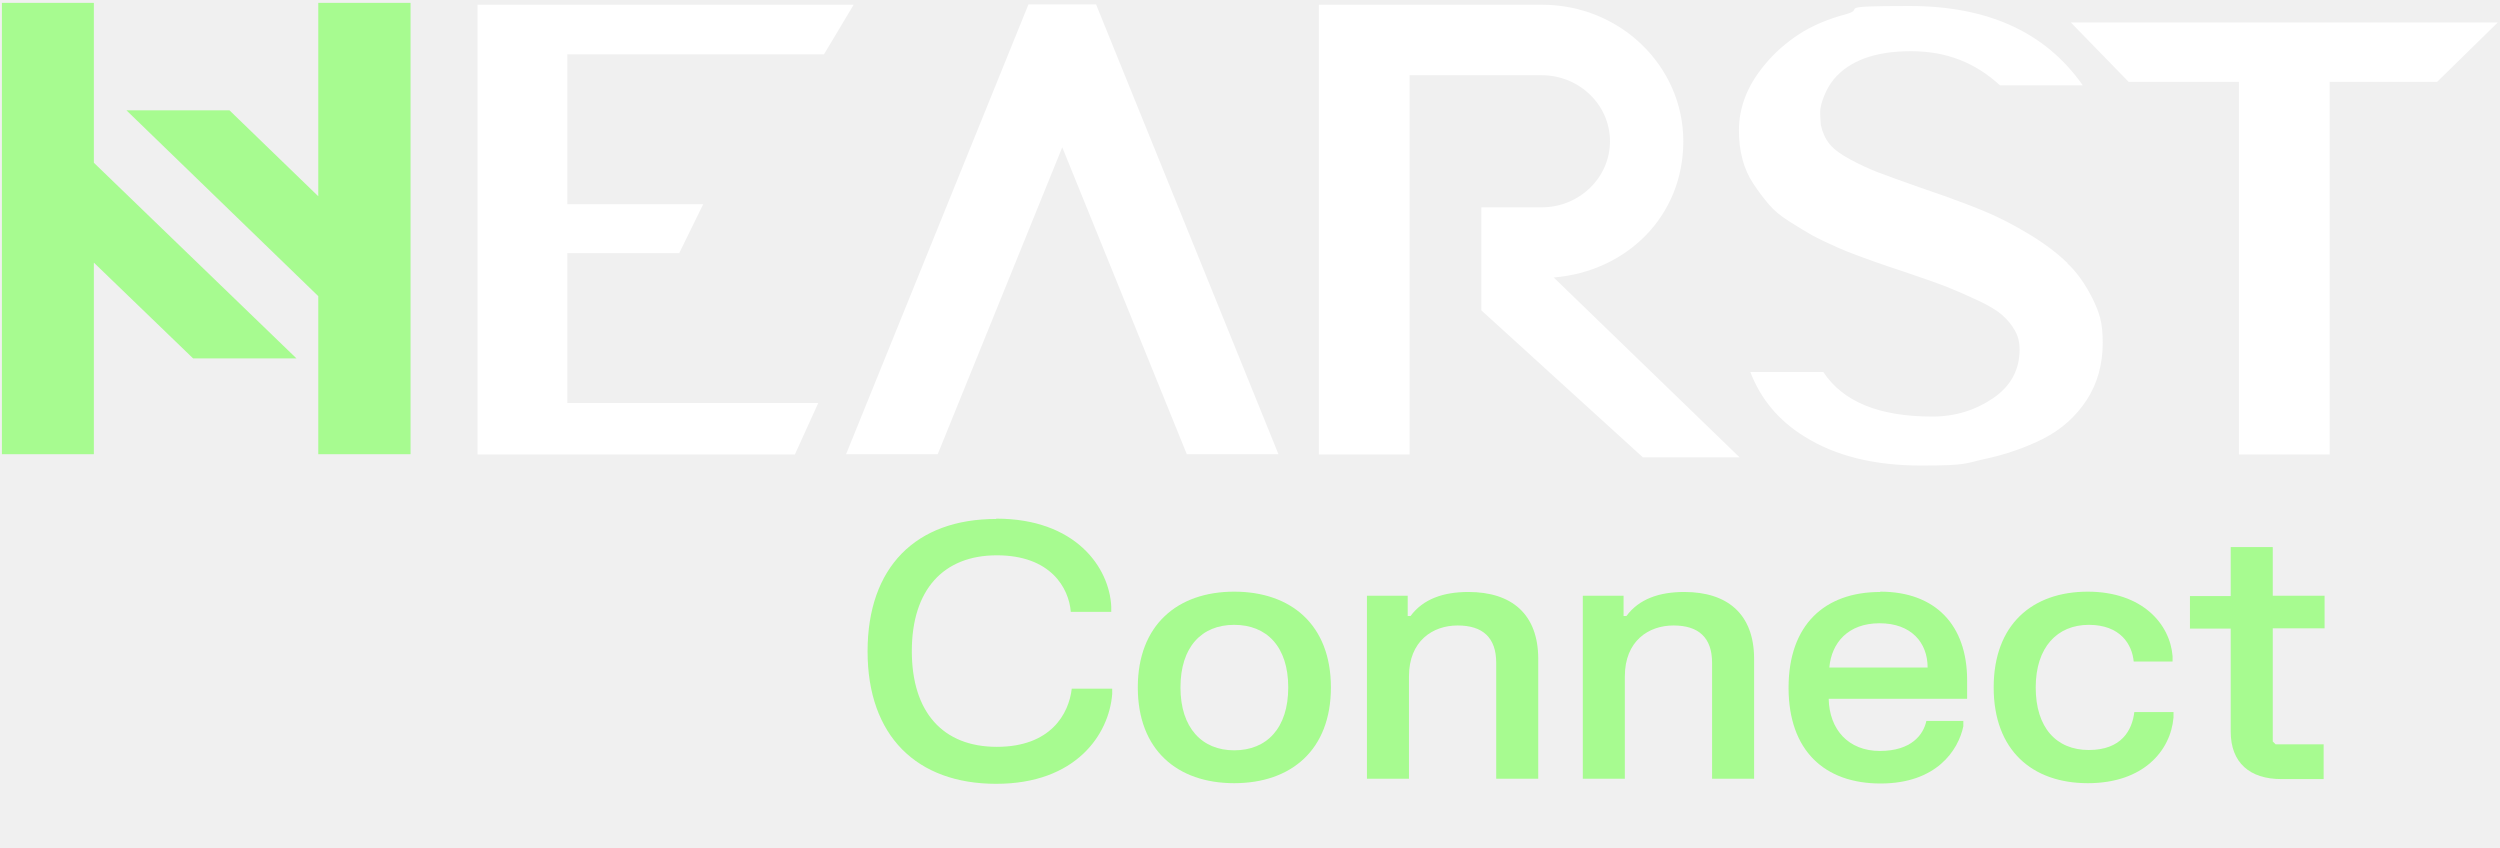
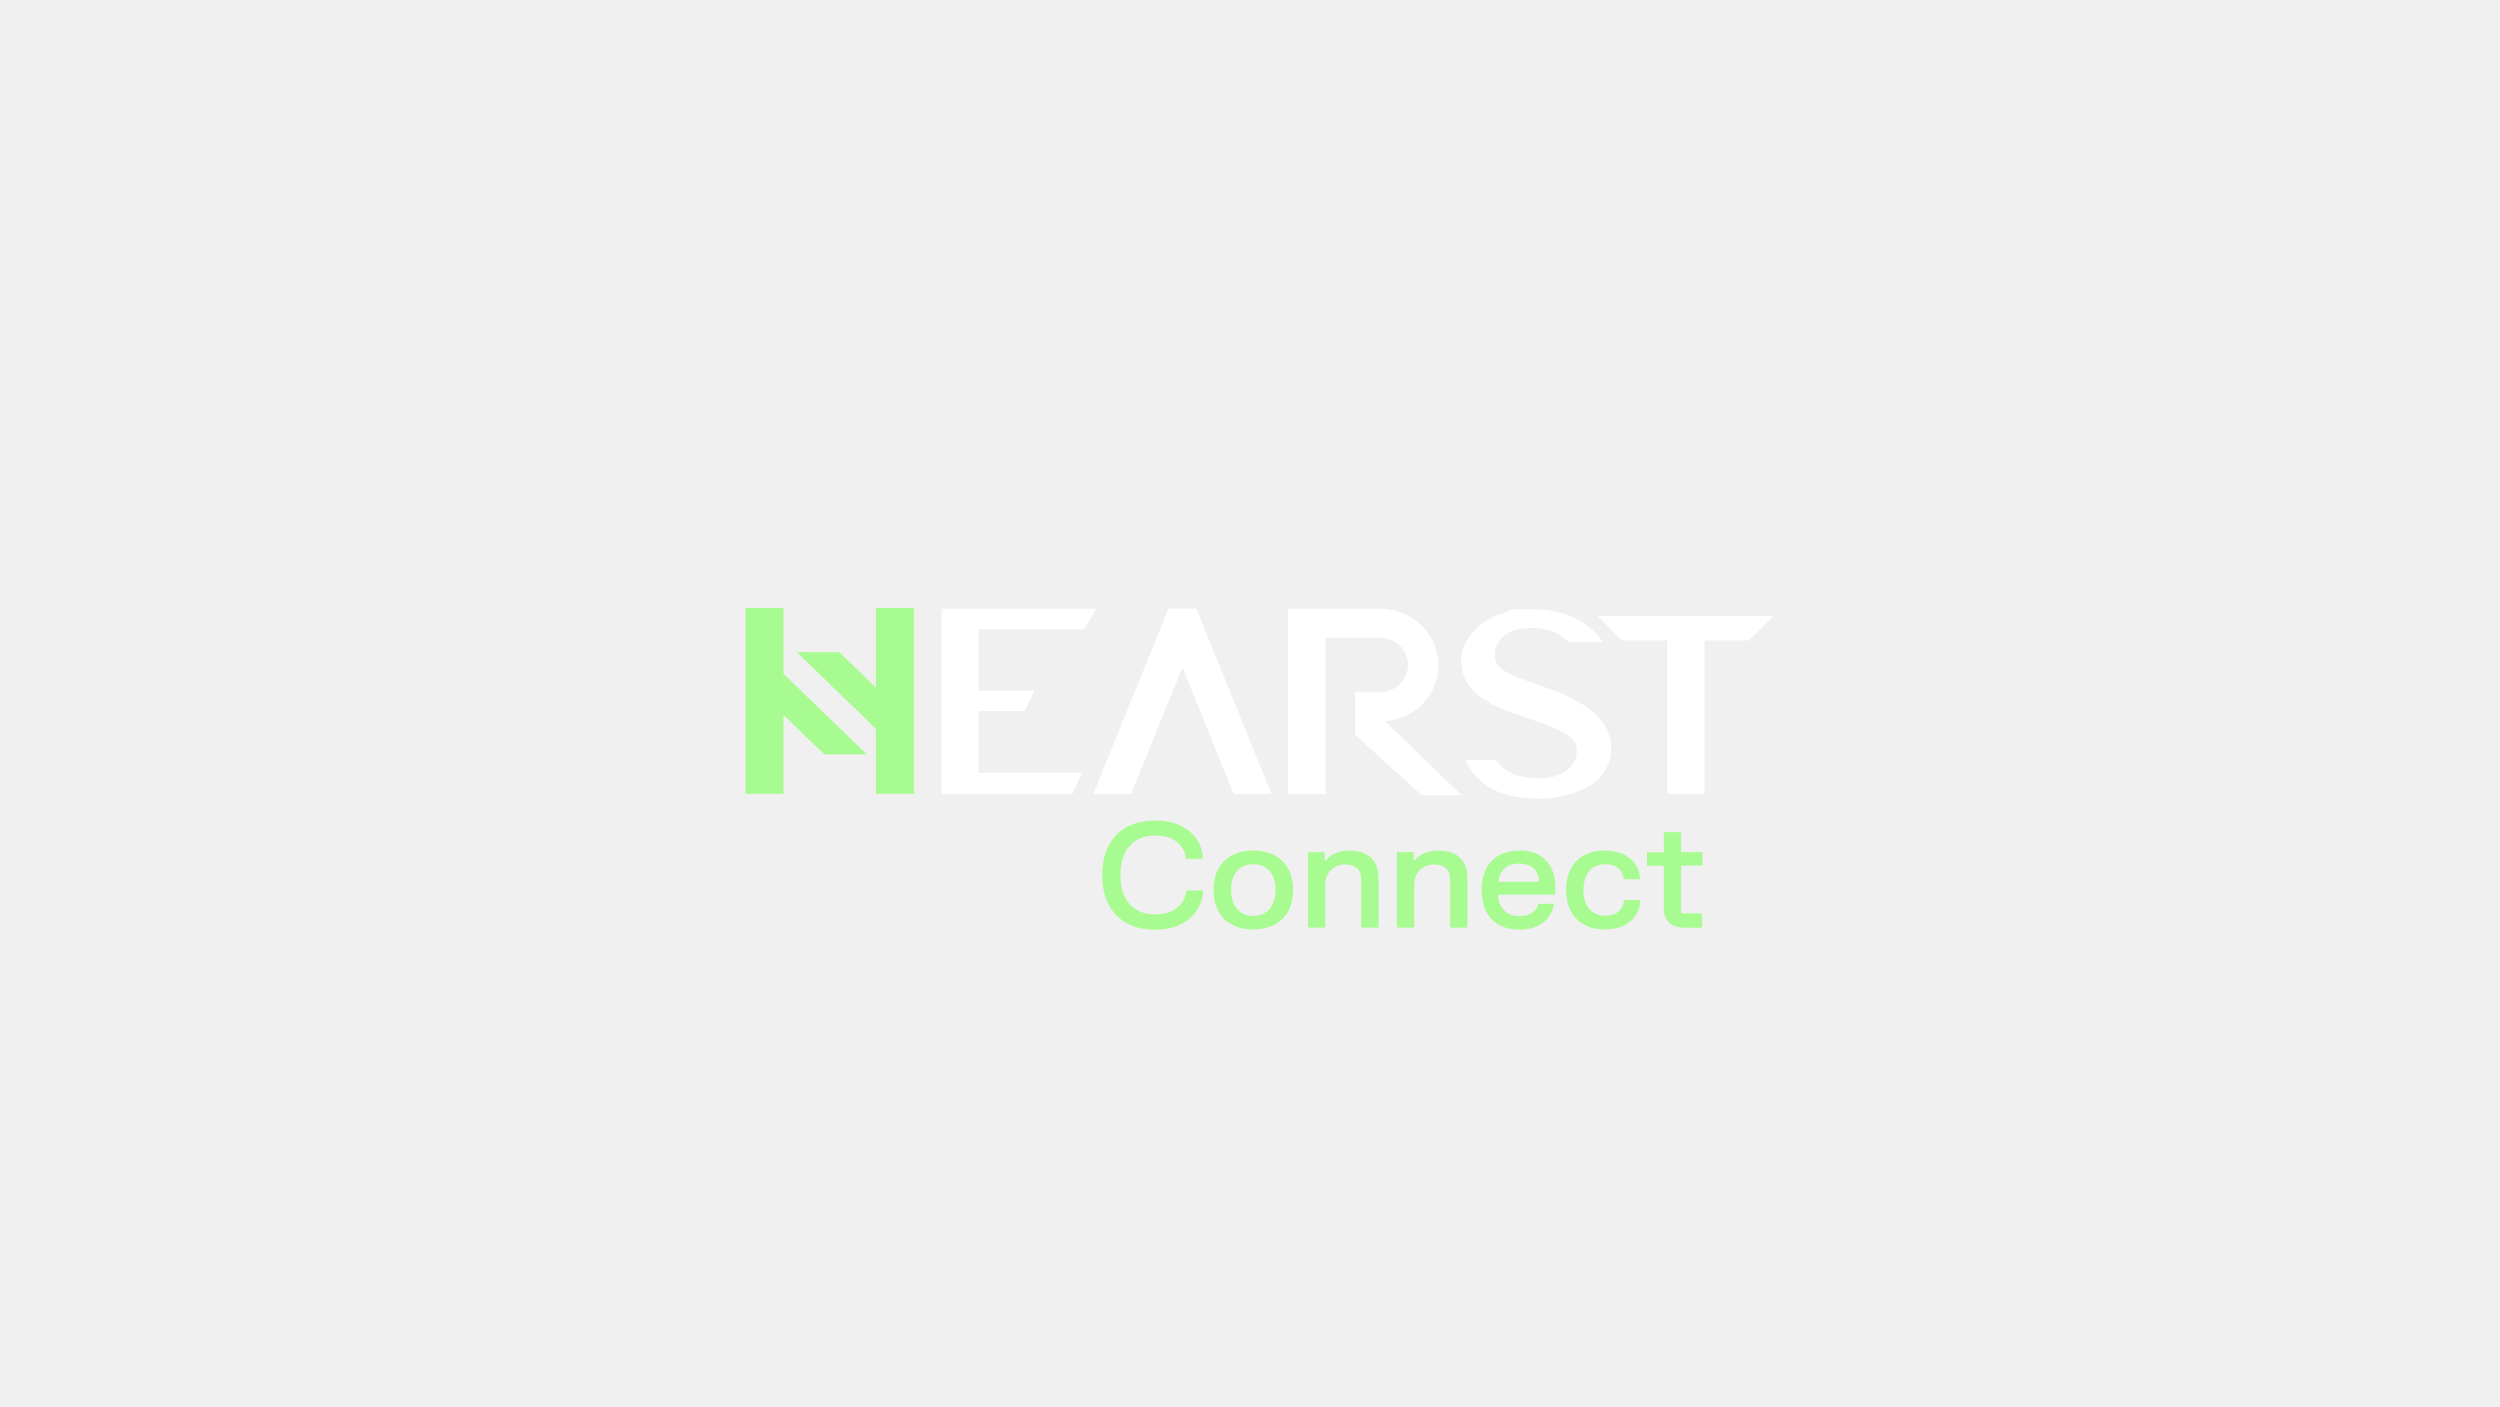
- <svg xmlns="http://www.w3.org/2000/svg" id="Calque_1" version="1.1" viewBox="572 466 791 268" preserveAspectRatio="xMidYMid meet">
+ <svg xmlns="http://www.w3.org/2000/svg" id="Calque_1" version="1.1" viewBox="0 0 1920 1080">
  <defs>
    <style>
      .st0 {
        fill: #fff;
      }

      .st1 {
-         fill: #A7FB90;
+         fill: #a7fb90;
      }
    </style>
  </defs>
  <g>
    <path class="st0" d="M751.5,546.1v47.4h79.4l-7.4,16.3h-100.4v-142.3h119l-9.4,15.7h-81.2v47.4h43l-7.6,15.5h-35.4,0Z" />
    <path class="st0" d="M1227.2,473.1h135.1l-19.2,18.8h-34v117.9h-28.7v-117.9h-34.9l-18.3-18.8h0Z" />
    <path class="st0" d="M1040.6,531.6h19.2c11.9,0,21.6-9.4,21.6-20.9s-9.7-20.9-21.6-20.9h-41.8v120h-28.7v-142.3h70.6c24.7,0,44.7,19.4,44.7,43.2s-18,41.2-41,43.1l58.8,56.9h-30.6l-51.1-46.5v-32.6h0Z" />
    <path class="st0" d="M918.7,467.4h-21.3l-57.7,142.3h29l39.4-97.1,39.4,97.1h29l-57.7-142.3h-.1Z" />
    <path class="st0" d="M1226,549.1c-3.2-3.1-7.2-6.1-12-9s-9.3-5.2-13.3-6.9-8.5-3.4-13.5-5.2c-2.2-.8-4.8-1.6-7.8-2.7-5.7-2-10.1-3.6-13-4.7-2.9-1.1-5.9-2.5-8.9-4.1s-5.2-3.2-6.6-4.9c-1.4-1.7-2.3-3.8-2.8-6.1,0-1.1-.2-2.4-.2-3.9s.4-3.1,1.2-5.1c.8-2,1.8-3.8,3.1-5.4,4.9-5.9,13.1-8.9,24.4-8.9s20.3,3.6,28.2,10.8h26.2c-11.8-16.8-30-25.1-54.8-25.1s-13.8.8-19.8,2.5c-6.1,1.6-11.2,3.8-15.3,6.5-4.1,2.7-7.6,5.8-10.6,9.4s-5.1,7.1-6.4,10.6-1.9,6.9-1.9,10.2.3,6.3,1.1,9.2c.7,2.8,1.9,5.5,3.5,7.9s3.2,4.5,4.8,6.4c1.6,1.9,3.7,3.7,6.6,5.5,2.8,1.8,5.2,3.2,7.1,4.3,2,1.1,4.7,2.4,8.1,3.9s6.2,2.5,8.1,3.2,4.7,1.7,8.2,2.9l5.7,1.9c5.6,1.9,9.9,3.4,12.9,4.6,3,1.2,6.2,2.6,9.6,4.2,3.4,1.6,5.9,3.1,7.5,4.5s3,3,4,4.8c1.1,1.8,1.6,3.9,1.6,6.2,0,6.4-2.8,11.6-8.4,15.4-5.6,3.8-12,5.8-19.2,5.8-16.9,0-28.3-4.7-34.5-14.1h-23.1c3.3,8.6,9,15.4,17.1,20.4,9.7,6.1,22,9.2,36.9,9.2s13.8-.7,20.3-2.1c6.5-1.4,12.6-3.5,18.4-6.4,5.7-2.9,10.3-7,13.7-12.2,3.4-5.2,5.1-11.3,5.1-18.1s-1.1-9.6-3.2-14c-2.2-4.4-4.8-8.2-8-11.2h0v-.2h0Z" />
    <polygon class="st1" points="601.7 466.9 572.6 466.9 572.6 609.7 601.7 609.7 601.7 549.1 633.1 579.4 665.8 579.4 601.7 517.5 601.7 466.9" />
    <polygon class="st1" points="672.7 466.9 672.7 528.1 644.6 500.9 612 500.9 672.7 559.7 672.7 609.7 701.9 609.7 701.9 466.9 672.7 466.9" />
  </g>
  <g>
    <path class="st1" d="M887.2,630.1c25.1,0,35.8,15.4,36.4,27.8v1.7h-12.8c-.6-7.6-6.4-17.9-23.4-17.9s-26.9,11-26.9,30.3,9.8,30.3,26.9,30.3,22.8-10.5,23.7-18.4h12.8v1.7c-1,12.8-11.5,28.4-36.7,28.4s-40.7-15.2-40.7-41.9,15.3-41.9,40.7-41.9h0Z" />
    <path class="st1" d="M962.5,653.2c18,0,30.6,10.5,30.6,30.3s-12.6,30.3-30.6,30.3-30.5-10.5-30.5-30.3,12.6-30.3,30.5-30.3ZM962.5,703.4c10.3,0,17.1-7,17.1-19.9s-6.8-19.8-17.1-19.8-17,7-17,19.8,6.8,19.9,17,19.9Z" />
    <path class="st1" d="M1017.4,654.5v6.4h.9c4-5.4,10.4-7.6,18.3-7.6,13.7,0,22.1,7,22.1,21.2v37.9h-13.3v-36.7c0-8-4.3-11.8-12.2-11.8s-15.4,4.9-15.4,16.1v32.4h-13.3v-57.9h12.9Z" />
    <path class="st1" d="M1085.7,654.5v6.4h.9c4-5.4,10.4-7.6,18.3-7.6,13.7,0,22.1,7,22.1,21.2v37.9h-13.3v-36.7c0-8-4.3-11.8-12.2-11.8s-15.4,4.9-15.4,16.1v32.4h-13.3v-57.9h12.9Z" />
    <path class="st1" d="M1166.9,653.2c17.4,0,27.5,10.5,27.5,28v5.9h-43.8c.2,9.7,6.2,16.5,16.2,16.5s13.8-5.2,14.7-9.5h11.7v1.7c-1.6,7.6-8.5,18.1-26.2,18.1s-29.1-10.4-29.1-30.3,11.4-30.3,29-30.3h0ZM1181.9,677.2c0-7.9-5.2-14-15.2-14s-15.2,6.2-15.9,14h31.1Z" />
    <path class="st1" d="M1232.5,653.2c17.4,0,26.1,10.3,26.9,20.4v1.7h-12.3c-.5-5.4-4.2-11.6-14.2-11.6s-16.8,7.1-16.8,19.8,6.5,19.8,16.8,19.8,13.7-6.2,14.4-12h12.4v1.7c-.9,10.5-9.5,20.8-27.1,20.8s-29.8-10.4-29.8-30.3,12.2-30.3,29.8-30.3h-.1Z" />
    <path class="st1" d="M1277.8,654.5v-15.4h13.3v15.4h16.4v10.3h-16.4v35.8l.9.9h15.2v11h-13.4c-10,0-16-5.2-16-15v-32.6h-12.9v-10.3h12.9Z" />
  </g>
</svg>
